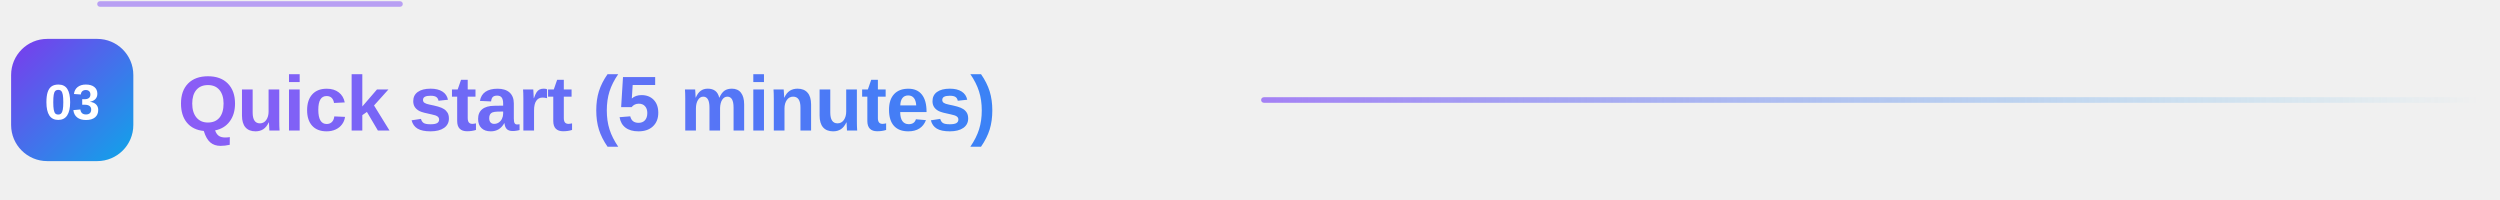
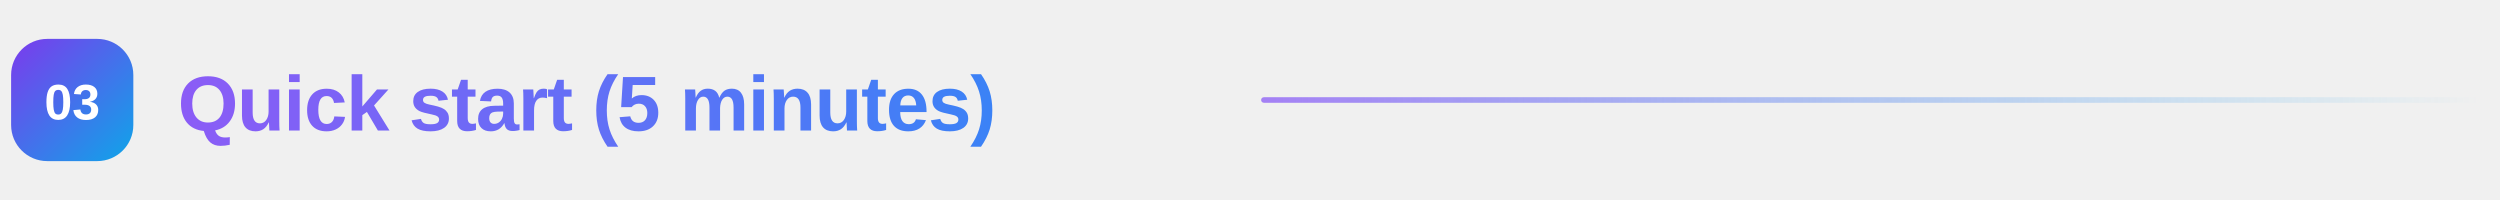
- <svg xmlns="http://www.w3.org/2000/svg" width="900" height="72" viewBox="0 0 900 72" role="img" aria-label="Quick start (5 minutes)" data-readme-motion="subtle">
+ <svg xmlns="http://www.w3.org/2000/svg" width="900" height="72" viewBox="0 0 900 72" role="img" aria-label="Quick start (5 minutes)">
  <defs>
    <linearGradient id="g" x1="0" y1="0" x2="1" y2="1">
      <stop offset="0" stop-color="#7c3aed" />
      <stop offset="1" stop-color="#0ea5e9" />
    </linearGradient>
    <linearGradient id="t" x1="0" y1="0" x2="1" y2="0">
      <stop offset="0" stop-color="#8b5cf6" />
      <stop offset="1" stop-color="#3b82f6" />
    </linearGradient>
    <linearGradient id="l" x1="0" y1="0" x2="1" y2="0">
      <stop offset="0" stop-color="#8b5cf6" stop-opacity="0.75" />
      <stop offset="1" stop-color="#0ea5e9" stop-opacity="0" />
    </linearGradient>
    <style>text { font-family: "Segoe UI", -apple-system, BlinkMacSystemFont, "Helvetica Neue", Arial, sans-serif; }</style>
  </defs>
  <rect x="4" y="14" width="44" height="44" rx="13" fill="url(#g)" />
  <text x="26" y="43" text-anchor="middle" style="font-size:18px;font-weight:800;fill:#ffffff">03</text>
  <text x="64" y="47" style="font-size:28px;font-weight:800;letter-spacing:-0.4px" fill="url(#t)">Quick start (5 minutes)</text>
  <rect x="454" y="35" width="440" height="2" rx="1" fill="url(#l)" />
-   <style data-readme-builder-motion="1">
- @keyframes rb-accent {0%,100%{filter:brightness(1)}50%{filter:brightness(1.3)}}
- @keyframes rb-trace {from{stroke-dashoffset:900}to{stroke-dashoffset:0}}
- svg[data-readme-motion] .rb-motion-line{animation:rb-trace 2s ease-in-out 2;stroke-dasharray:108 900;stroke-dashoffset:0;opacity:.55}
- svg[data-readme-motion] &gt; path,svg[data-readme-motion] &gt; g:not(.rb-motion-layer){animation:rb-accent 2s ease-in-out 2}
- @media (prefers-reduced-motion:reduce){svg[data-readme-motion] .rb-motion-line,svg[data-readme-motion] &gt; path,svg[data-readme-motion] &gt; g:not(.rb-motion-layer){animation:none!important;filter:none!important}}
- </style>
-   <g class="rb-motion-layer" aria-hidden="true" pointer-events="none">
-     <path class="rb-motion-line" d="M36 1.44h828" fill="none" stroke="#8b5cf6" stroke-width="2" stroke-linecap="round" />
-   </g>
</svg>
